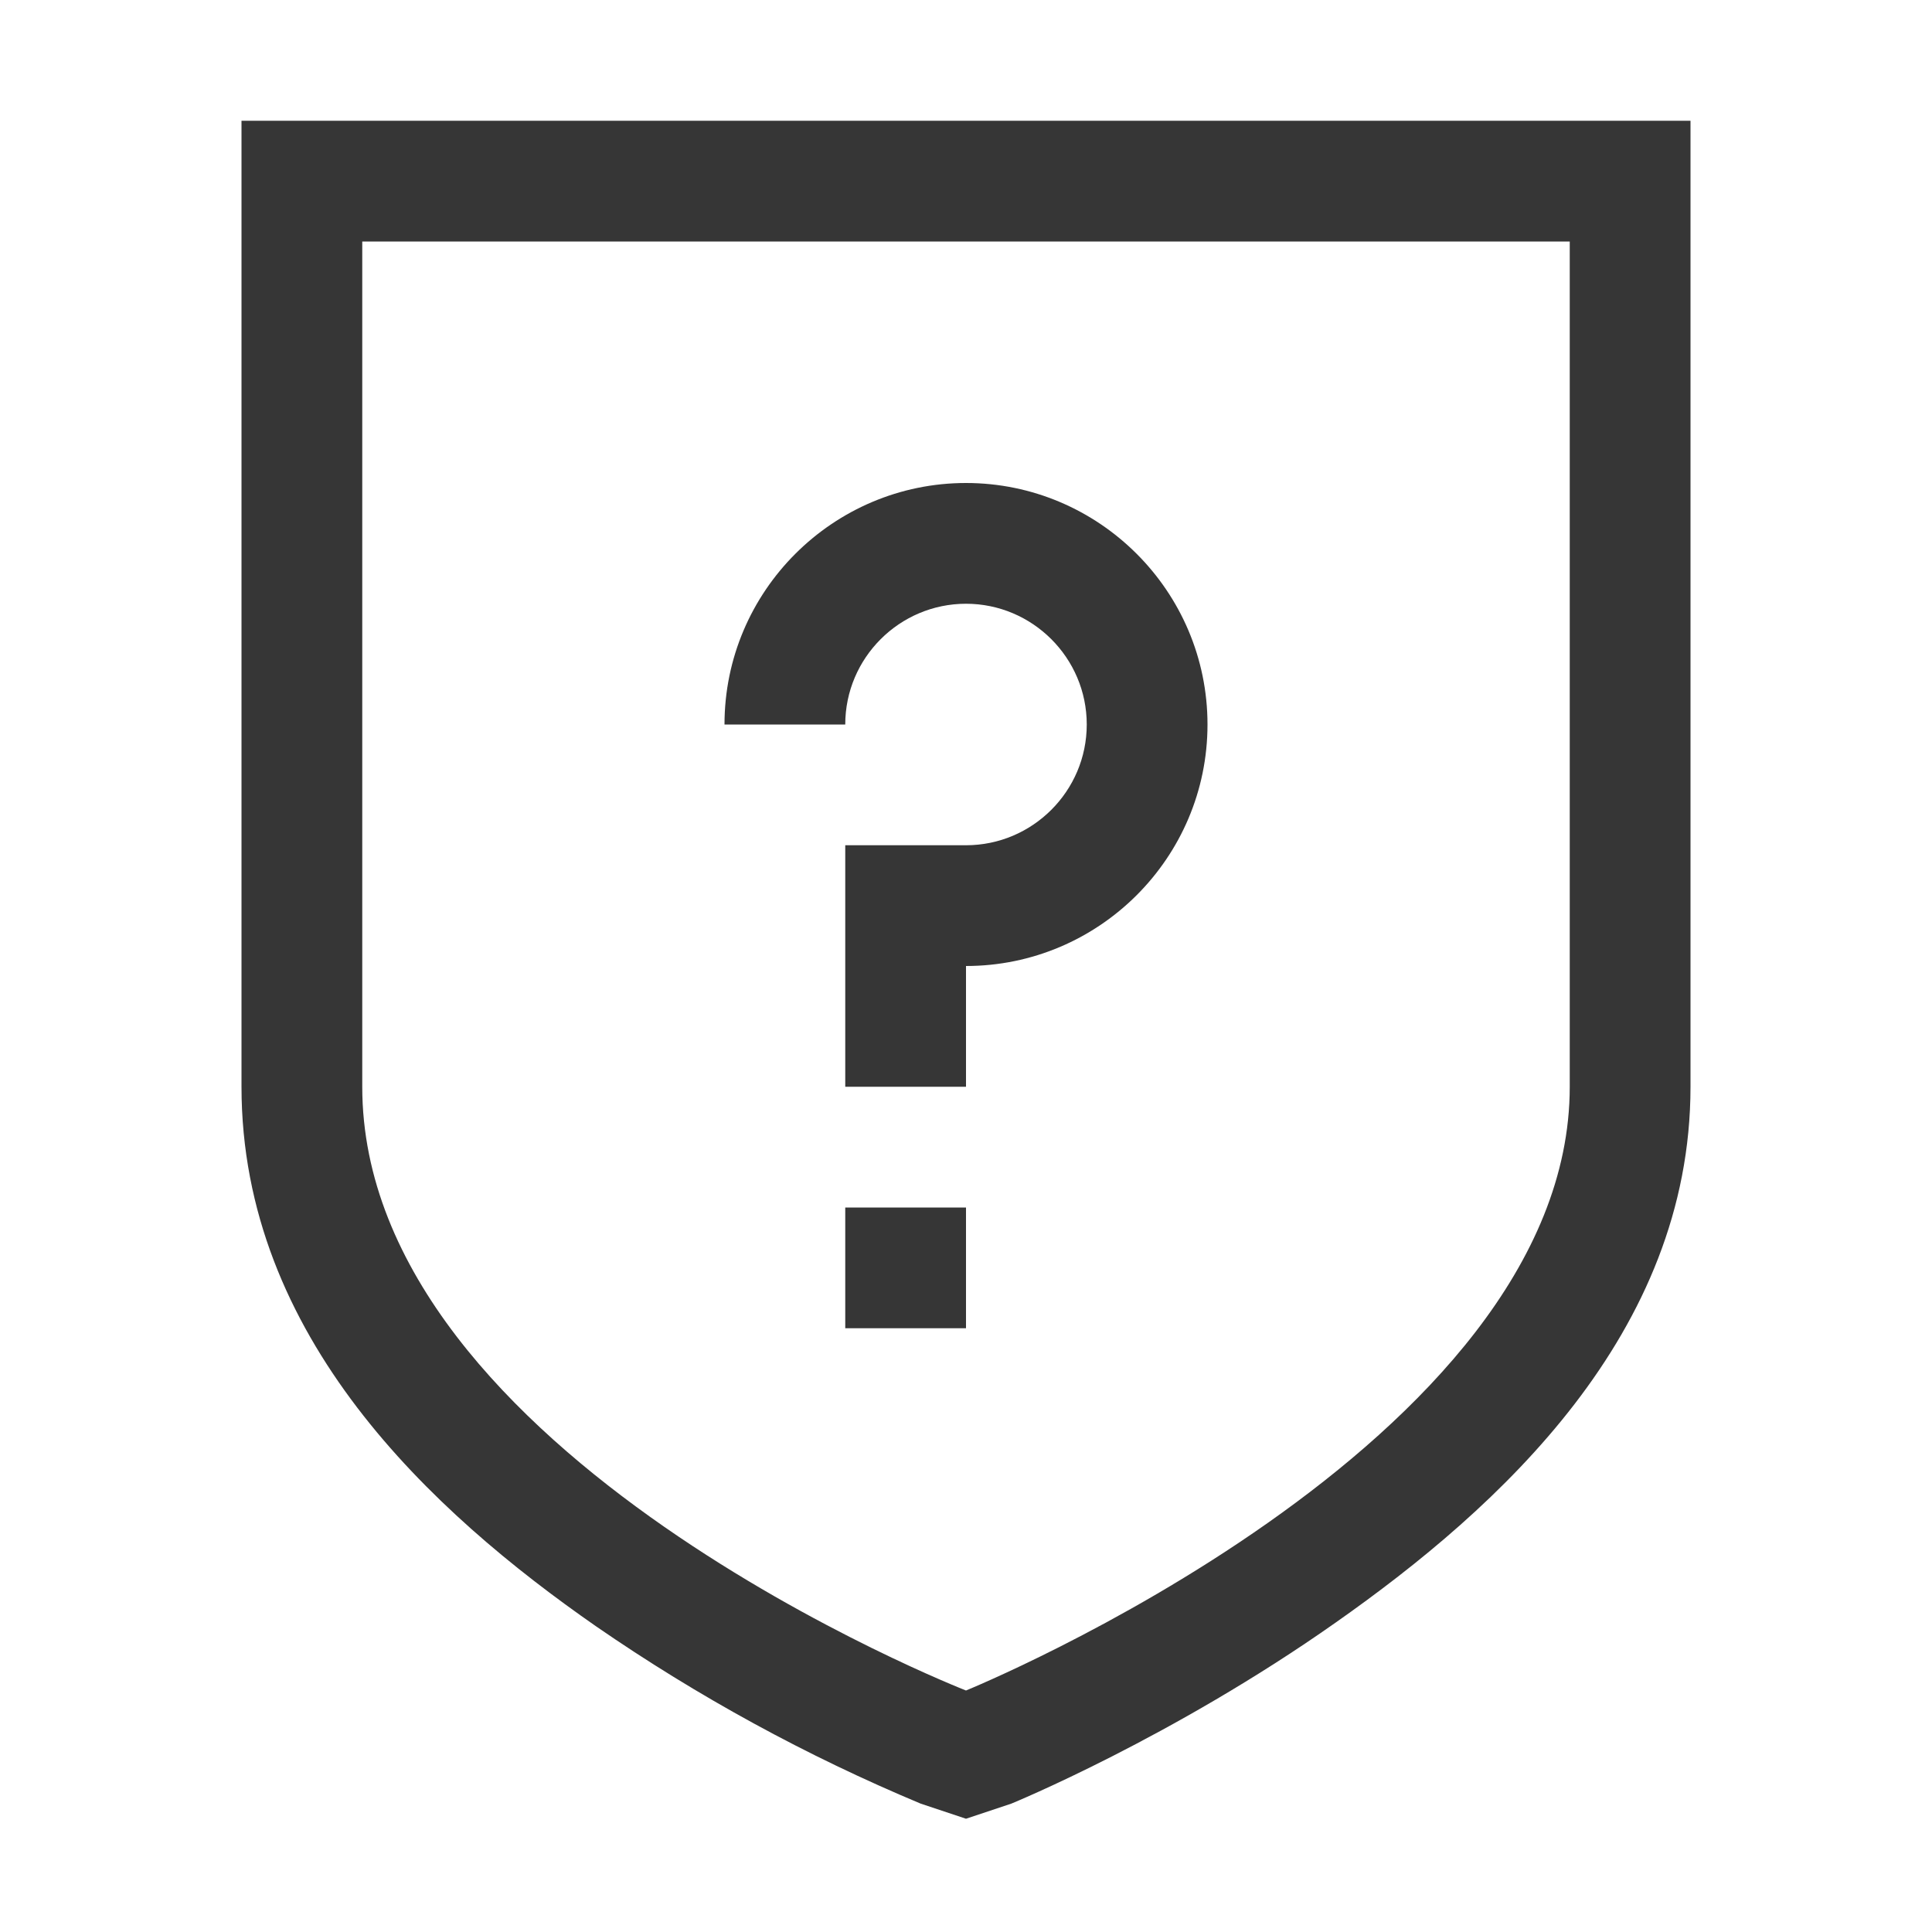
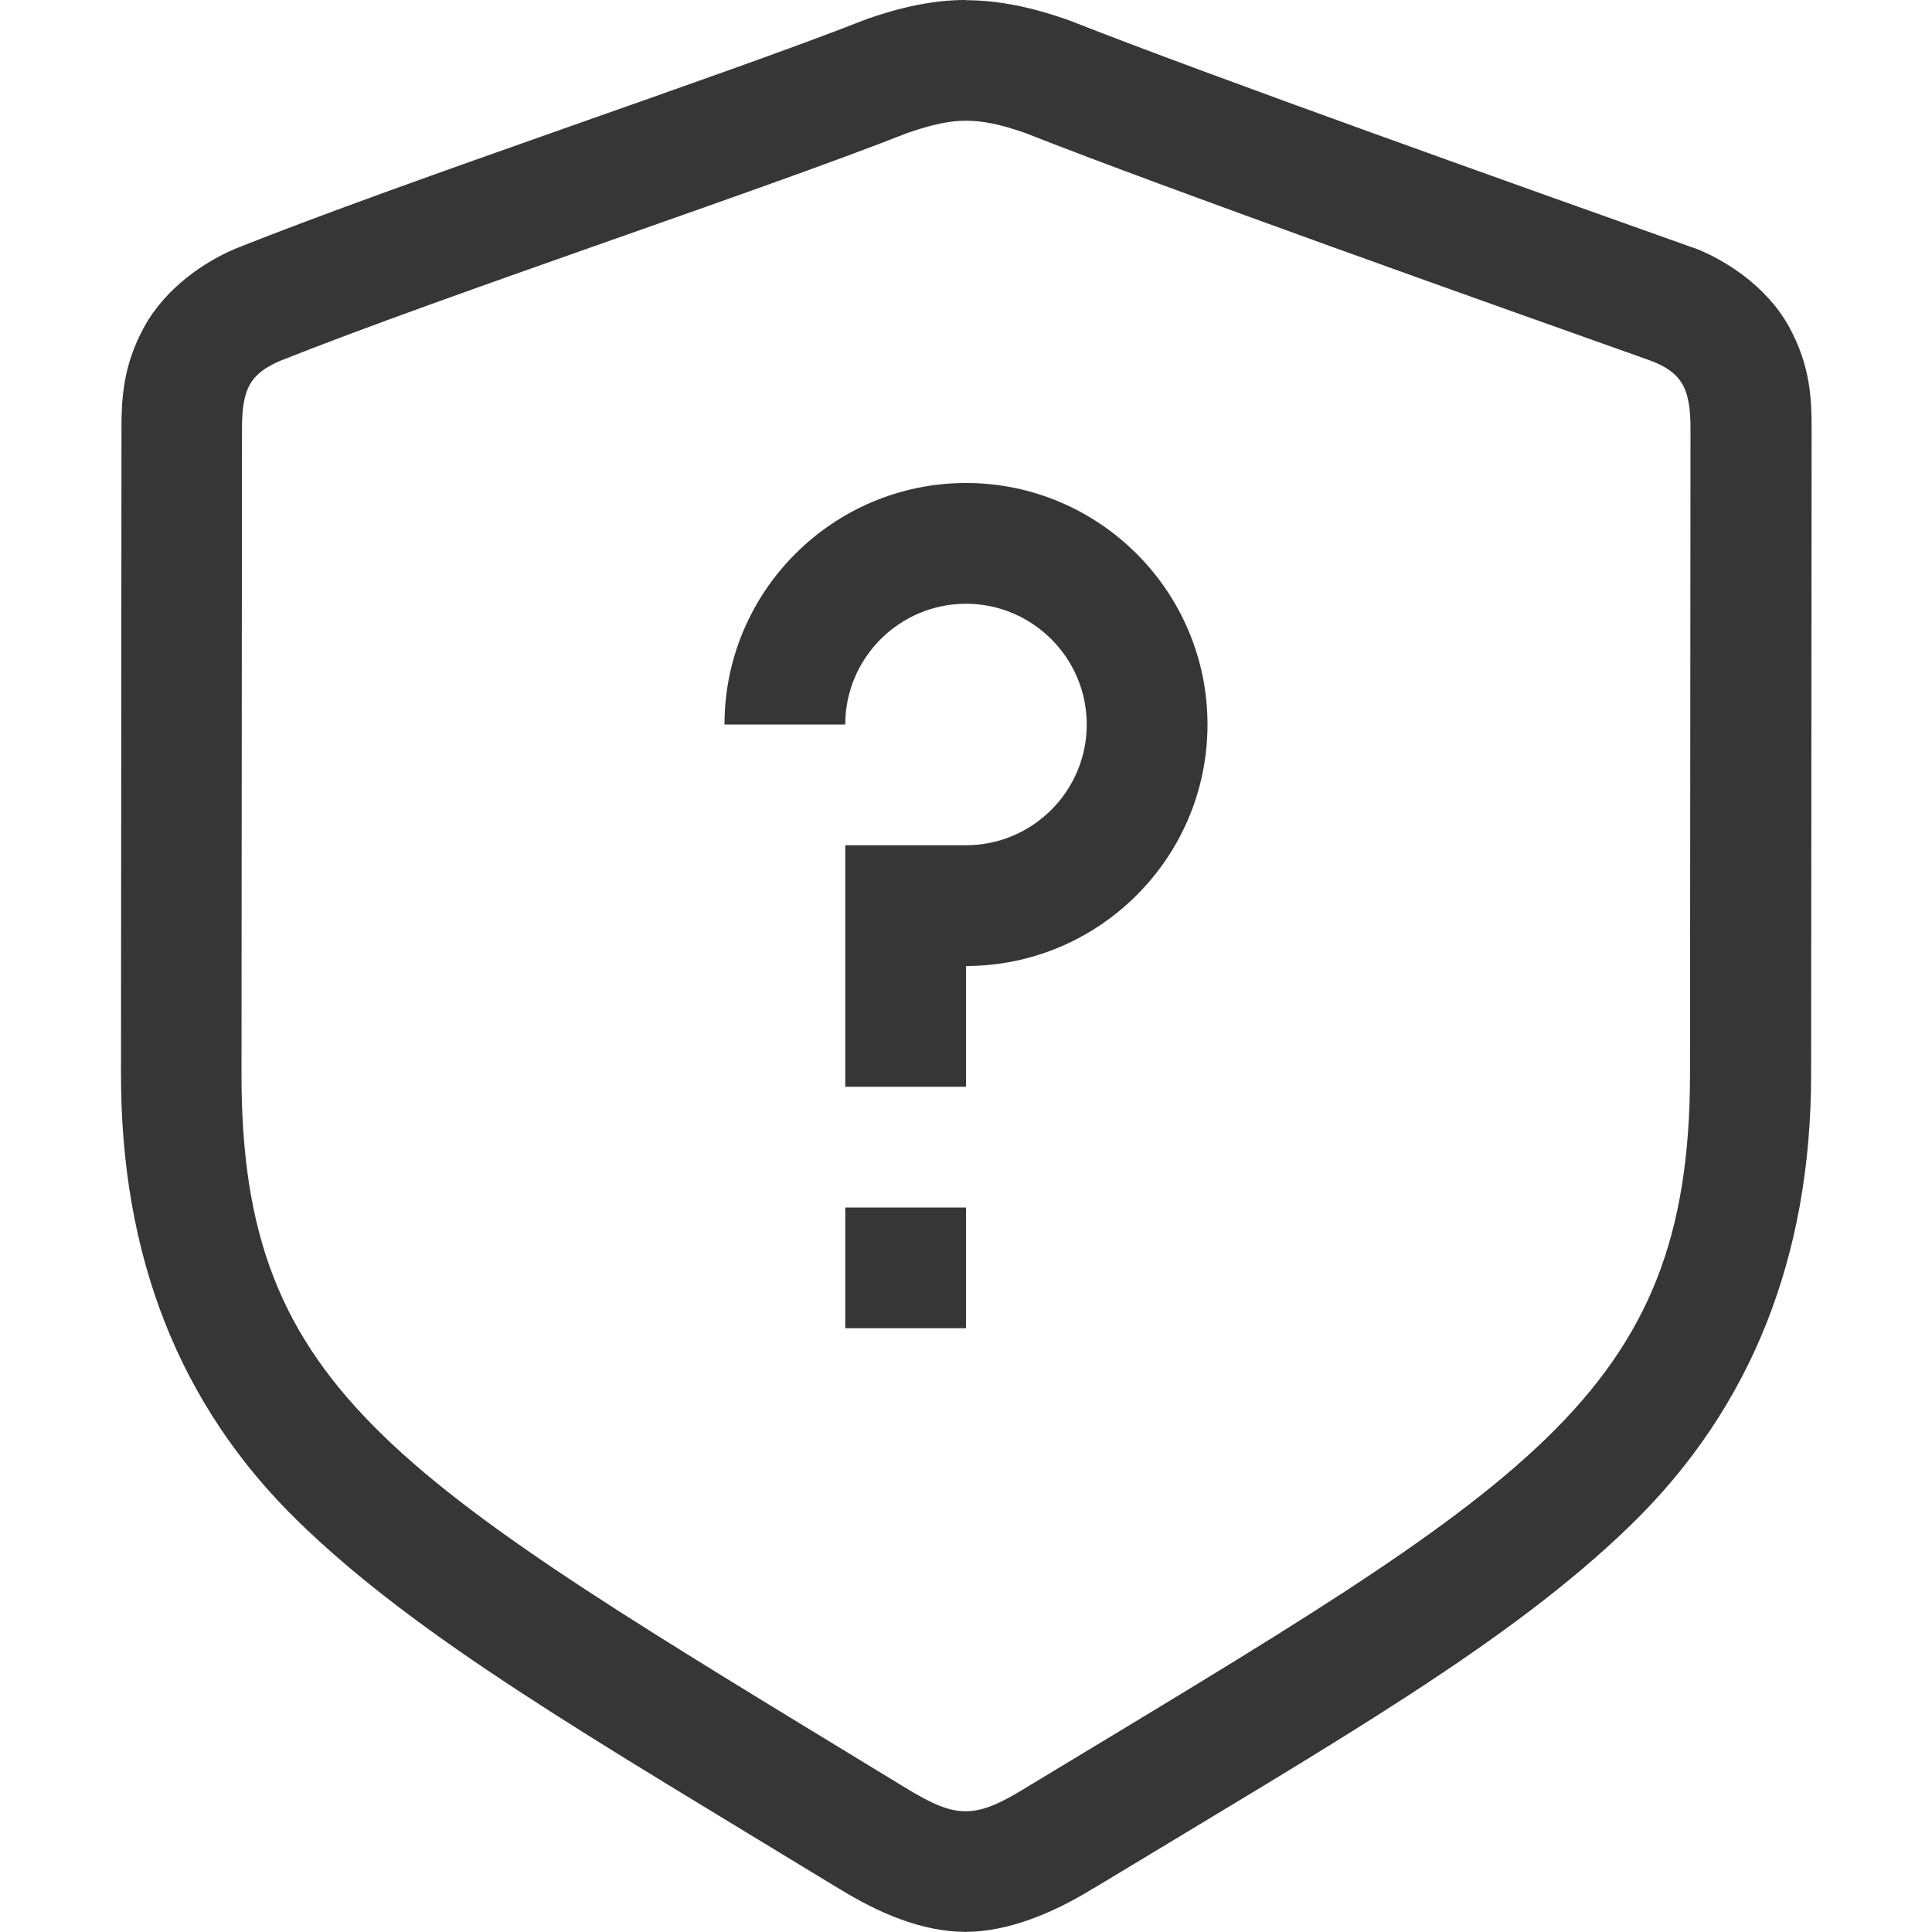
<svg xmlns="http://www.w3.org/2000/svg" width="16" height="16" version="1.1">
  <path d="m8 4c1.1 0 2 0.895 2 2s-0.9 2-2 2v1h-1v-2h1c0.55 0 1-0.448 1-1s-0.45-1-1-1-1 0.448-1 1h-1c0-1.105 0.9-2 2-2zm-1 6h1v1h-1z" fill="#363636" />
-   <path d="m2 1v8c0 2.072 1.575 3.522 2.937 4.469a14.758 14.758 0 0 0 2.688 1.468l0.375 0.125 0.375-0.125s1.33-0.544 2.687-1.5c1.359-0.955 2.938-2.393 2.938-4.437v-8zm1 1h10v7c0 2.964-5 5-5 5s-5-1.95-5-5z" color="#363636" fill="#363636" font-family="Sans" font-weight="400" overflow="visible" stroke-width="2" style="text-decoration-line:none;text-indent:0;text-transform:none" />
+   <path d="m7.998-1.41e-4c-0.271 0-0.541 0.061-0.814 0.156a1 1 0 0 0-0.037 0.014c-1.134 0.447-3.767 1.319-5.191 1.887a1 1 0 0 0-0.023 0.01c-0.23 0.099-0.556 0.309-0.738 0.639s-0.189 0.619-0.189 0.848l-0.004 5.342c-0.001 1.495 0.474 2.739 1.473 3.709 0.997 0.968 2.395 1.77 4.471 3.035 0.001 7.68e-4 0.003 0.001 0.004 2e-3 0.002 1e-3 0.002 8.91e-4 0.004 2e-3 0.314 0.194 0.677 0.354 1.039 0.355 0 0 0.002 2e-3 0.002 2e-3h0.002s0.002-2e-3 0.002-2e-3c0.357-0.001 0.737-0.163 1.053-0.359h0.002c2.047-1.238 3.445-2.034 4.447-3.006 1.004-0.974 1.497-2.228 1.498-3.736l0.004-5.342c1.93e-4 -0.23-0.004-0.522-0.191-0.857-0.188-0.336-0.535-0.552-0.783-0.646a1 1 0 0 0-0.02-0.006c-1.365-0.486-3.985-1.417-5.146-1.875a1 1 0 0 0-0.039-0.014c-0.273-0.095-0.552-0.156-0.822-0.156zm0 1c0.137 0 0.284 0.028 0.494 0.102 1.208 0.476 3.814 1.4 5.178 1.885 0.265 0.101 0.33 0.237 0.33 0.566l-0.004 5.342c-0.002 2.682-1.355 3.405-5.473 5.894-0.264 0.164-0.393 0.211-0.529 0.211-0.127-4.44e-4 -0.259-0.047-0.523-0.211-4.172-2.545-5.473-3.231-5.471-5.894l0.004-5.342c2.851e-4 -0.33 0.064-0.457 0.32-0.566 1.354-0.54 3.982-1.409 5.189-1.885 0.21-0.073 0.356-0.102 0.484-0.102z" fill="#363636" />
</svg>
